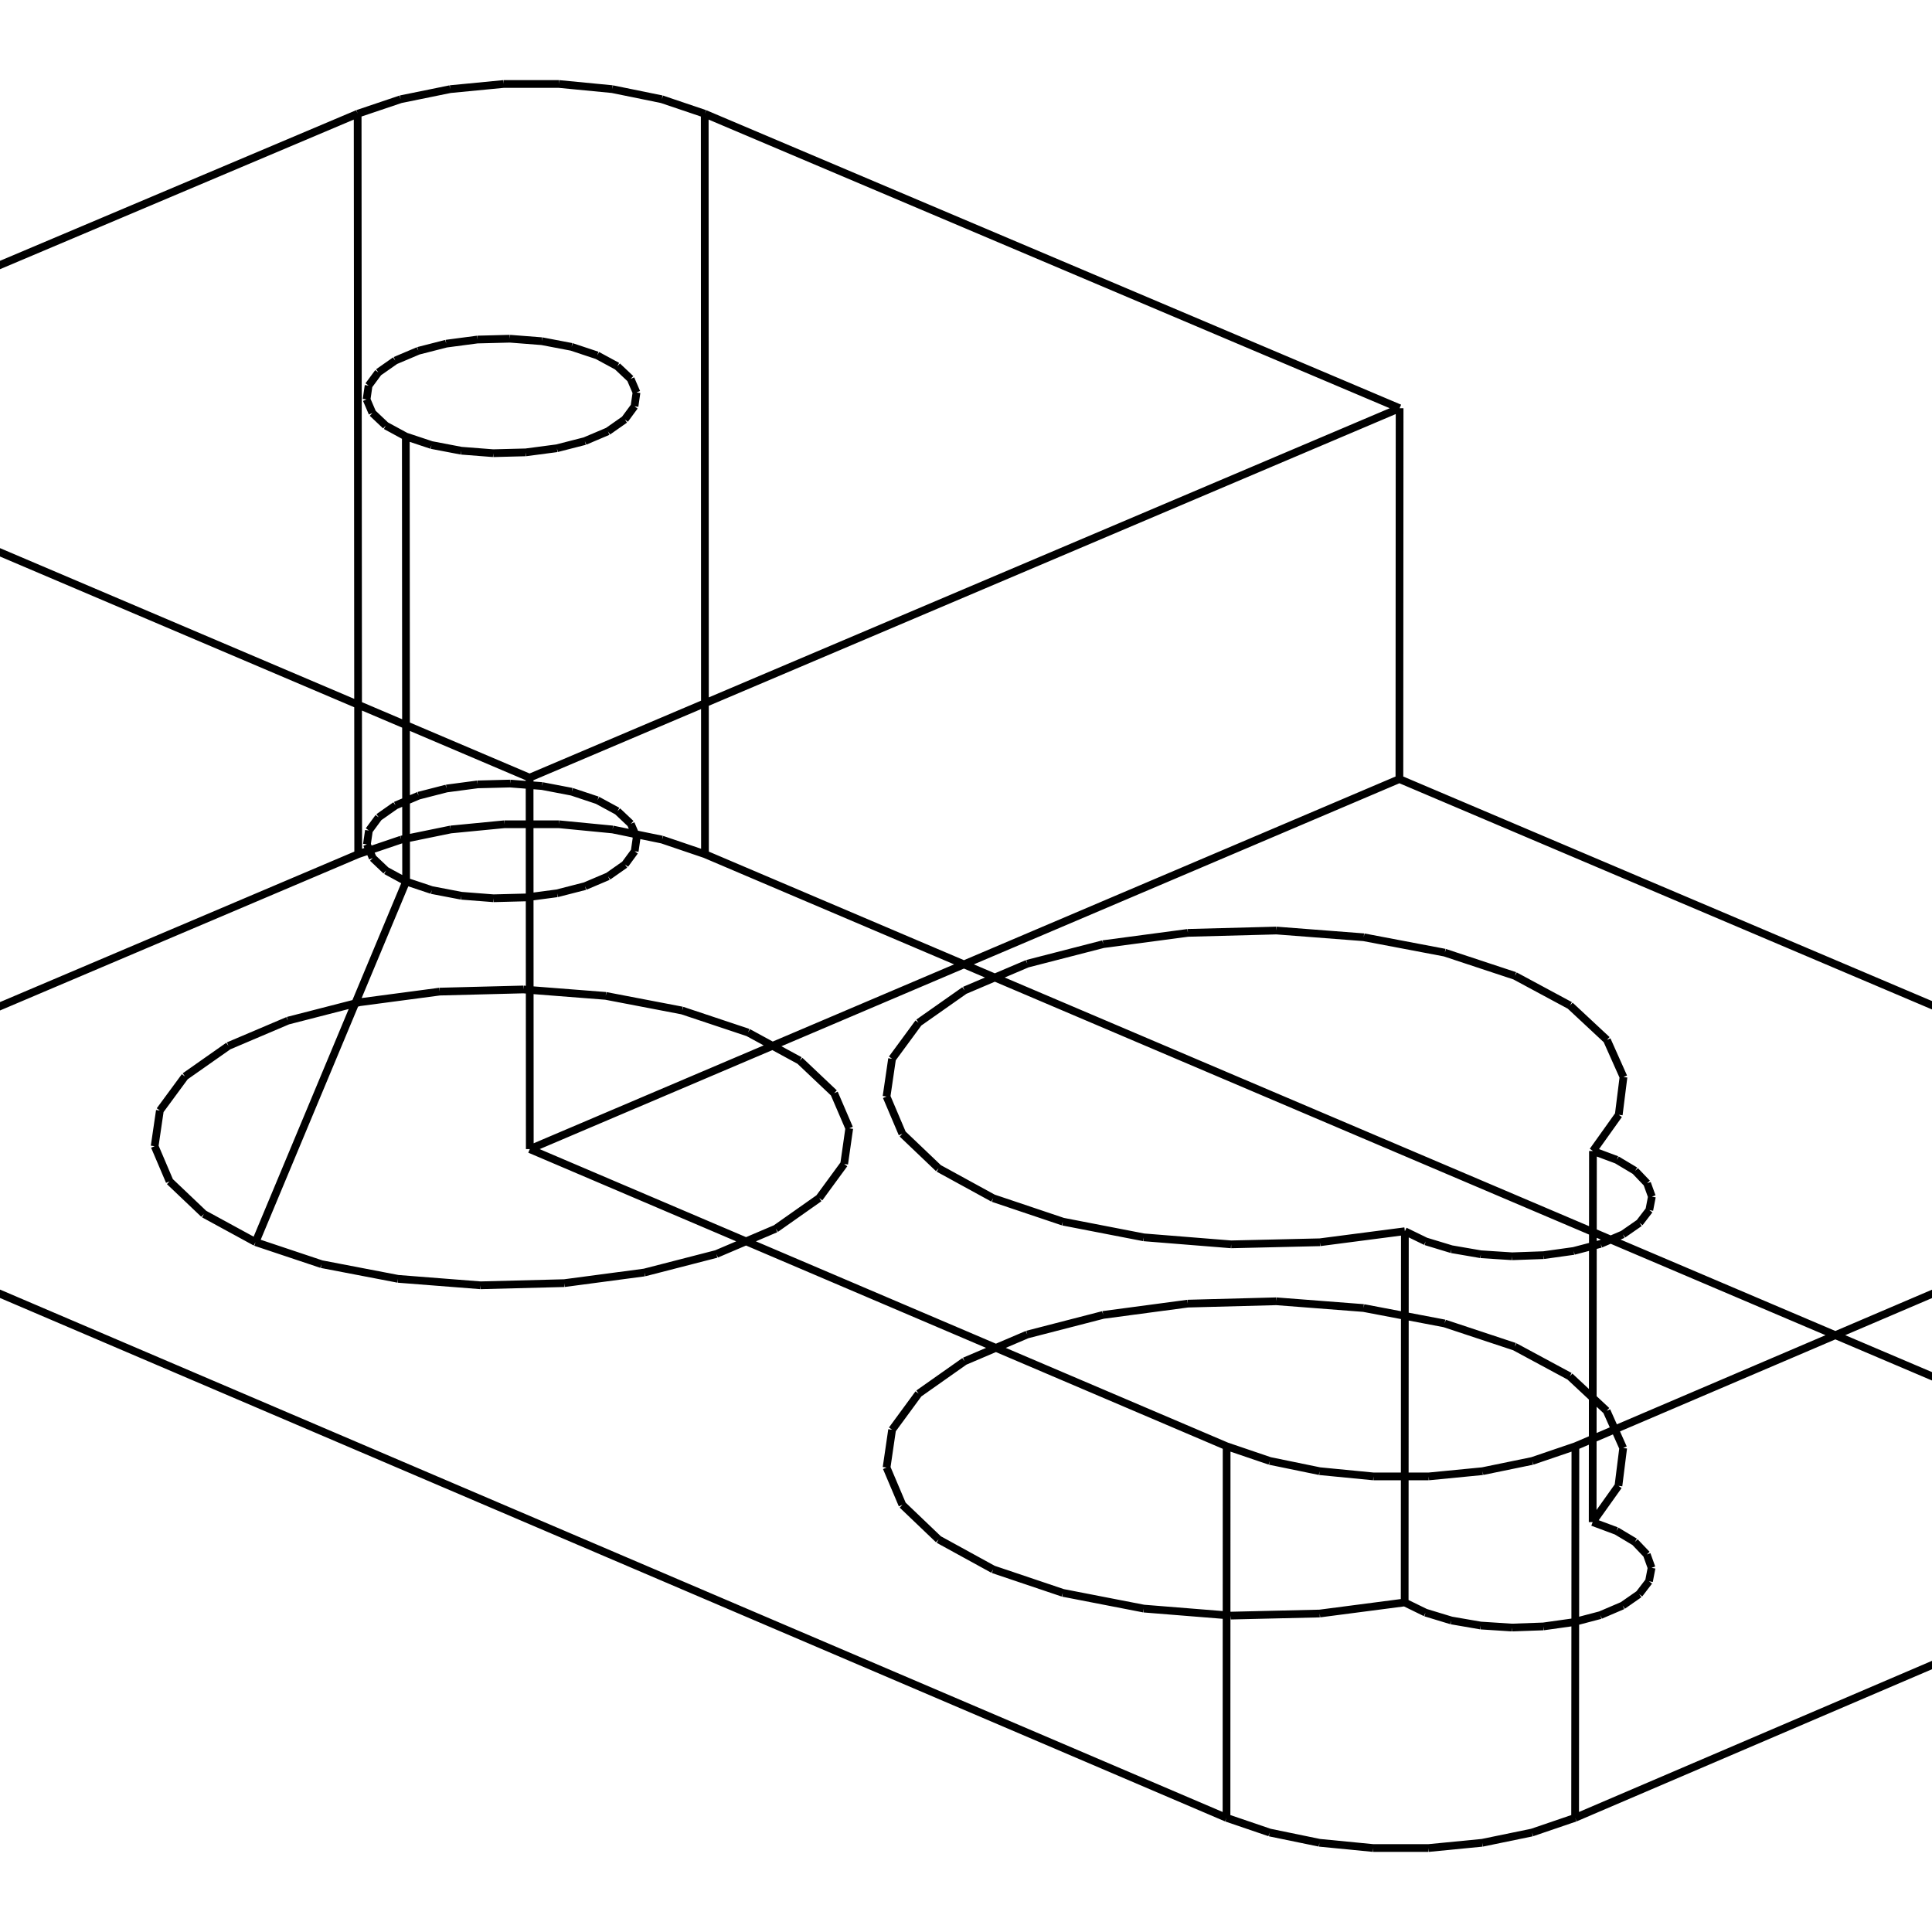
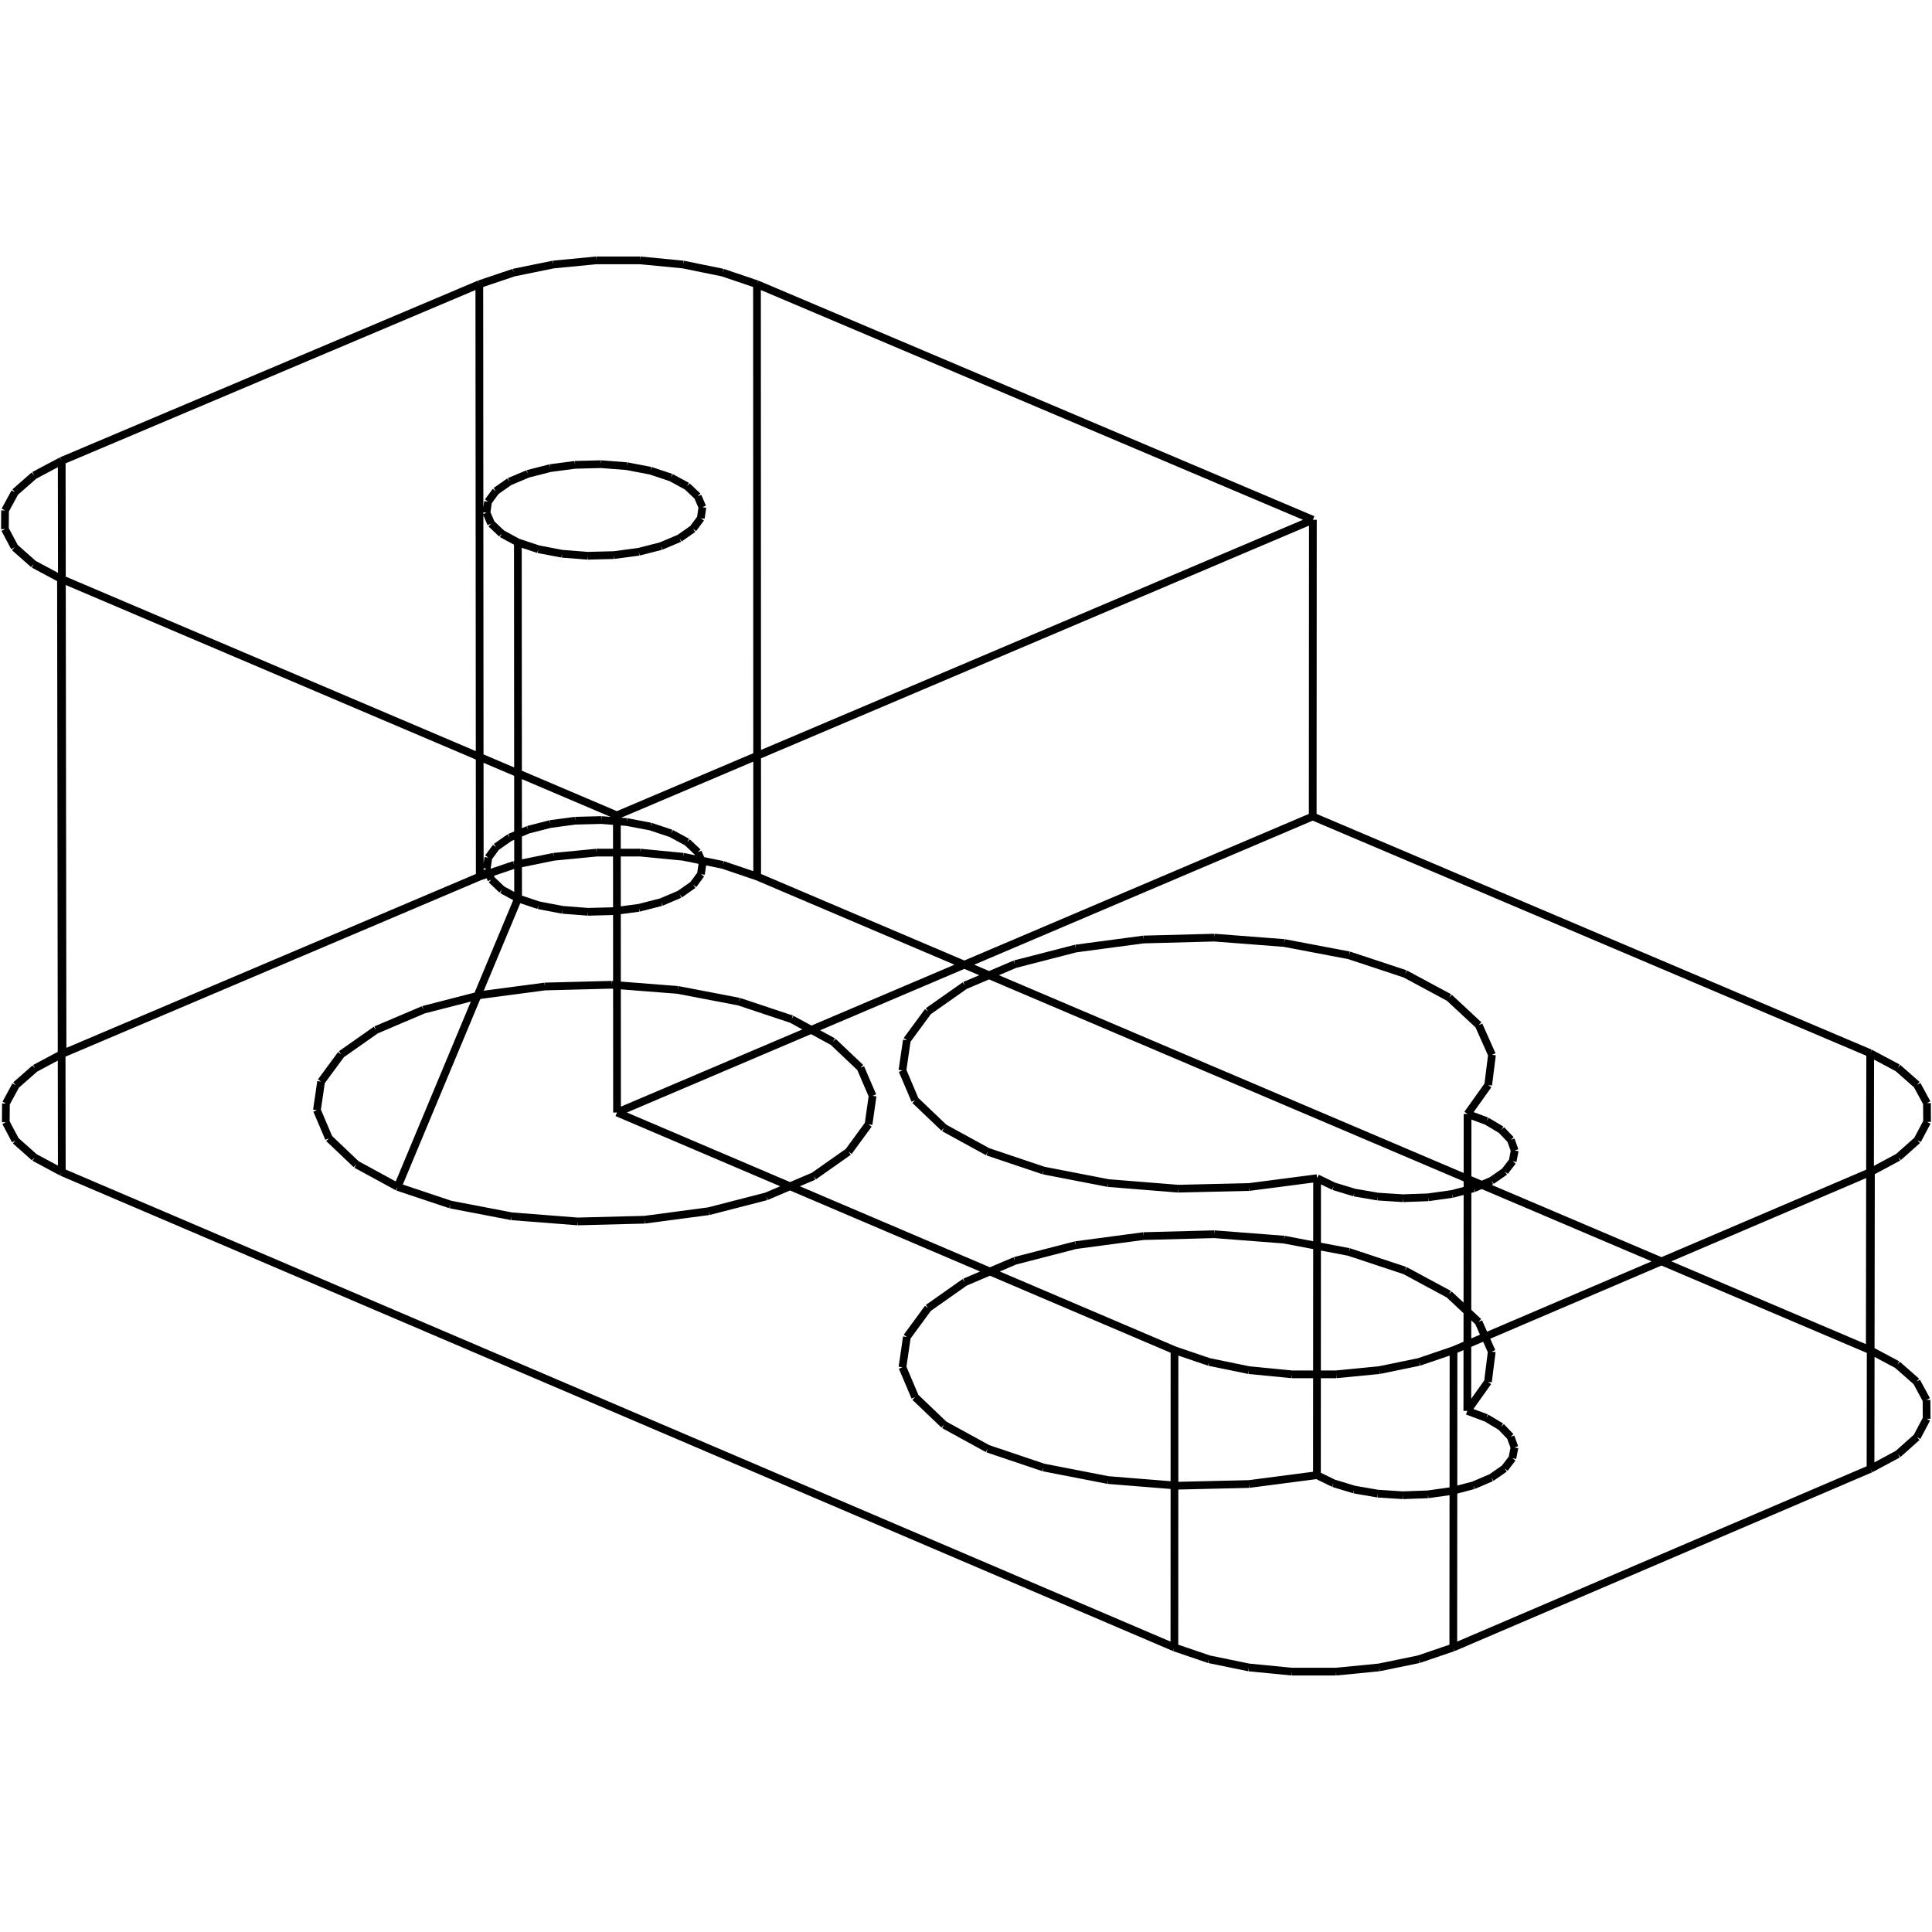
<svg xmlns="http://www.w3.org/2000/svg" viewBox="0 0 1000 1000">
-   <path d="M185.405,442.114 L185.12,58.876 M-84.538,556.749 L-85.069,173.145 M185.405,442.114 L-84.538,556.749 M185.12,58.876 L-85.069,173.145 M364.891,442.114 L364.769,58.876 M364.891,442.114 L342.684,434.579 M342.684,434.579 L317.09,429.336 M317.09,429.336 L289.393,426.647 M289.393,426.647 L260.977,426.647 M260.977,426.647 L233.267,429.336 M233.267,429.336 L207.648,434.579 M207.648,434.579 L185.405,442.114 M364.769,58.876 L342.541,51.365 M342.541,51.365 L316.925,46.139 M316.925,46.139 L289.202,43.459 M289.202,43.459 L260.761,43.459 M260.761,43.459 L233.025,46.139 M233.025,46.139 L207.384,51.365 M207.384,51.365 L185.12,58.876 M-85.016,633.329 L-85.547,249.481 M-84.538,556.749 L-102.34,566.222 M-102.34,566.222 L-114.759,577.142 M-114.759,577.142 L-121.171,588.961 M-121.171,588.961 L-121.251,601.086 M-121.251,601.086 L-114.994,612.911 M-114.994,612.911 L-102.71,623.842 M-102.71,623.842 L-85.016,633.329 M-85.069,173.145 L-102.887,182.589 M-102.887,182.589 L-115.317,193.473 M-115.317,193.473 L-121.735,205.254 M-121.735,205.254 L-121.815,217.341 M-121.815,217.341 L-115.552,229.129 M-115.552,229.129 L-103.258,240.024 M-103.258,240.024 L-85.547,249.481 M-85.016,633.329 L634.837,940.904 M634.837,940.904 L657.188,948.521 M657.188,948.521 L682.942,953.822 M682.942,953.822 L710.808,956.541 M710.808,956.541 L739.384,956.541 M739.384,956.541 L767.236,953.822 M767.236,953.822 L792.965,948.521 M792.965,948.521 L815.28,940.904 M815.28,940.904 L1085.223,825.327 M1085.223,825.327 L1102.954,815.801 M1102.954,815.801 L1115.262,804.826 M1115.262,804.826 L1121.532,792.952 M1121.532,792.952 L1121.451,780.777 M1121.451,780.777 L1115.027,768.91 M1115.027,768.91 L1102.582,757.946 M1102.582,757.946 L1084.743,748.433 M1084.743,748.433 L364.891,442.114 M132.269,642.91 L166.421,654.328 M166.421,654.328 L206.013,661.928 M206.013,661.928 L248.738,665.267 M248.738,665.267 L292.109,664.148 M292.109,664.148 L333.599,658.639 M333.599,658.639 L370.791,649.059 M370.791,649.059 L401.521,635.969 M401.521,635.969 L424.004,620.132 M424.004,620.132 L436.936,602.47 M436.936,602.47 L439.569,584.011 M439.569,584.011 L431.757,565.828 M431.757,565.828 L413.96,548.978 M413.96,548.978 L387.216,534.437 M387.216,534.437 L353.08,523.048 M353.08,523.048 L313.535,515.47 M313.535,515.47 L270.876,512.142 M270.876,512.142 L227.575,513.257 M227.575,513.257 L186.143,518.749 M186.143,518.749 L148.984,528.302 M148.984,528.302 L118.254,541.362 M118.254,541.362 L95.738,557.173 M95.738,557.173 L82.749,574.818 M82.749,574.818 L80.045,593.273 M80.045,593.273 L87.791,611.467 M87.791,611.467 L105.541,628.34 M105.541,628.34 L132.269,642.91 M727.058,829.425 L737.838,834.689 M737.838,834.689 L751.182,838.743 M751.182,838.743 L766.36,841.367 M766.36,841.367 L782.546,842.416 M782.546,842.416 L798.855,841.834 M798.855,841.834 L814.399,839.653 M814.399,839.653 L828.328,835.991 M828.328,835.991 L839.883,831.049 M839.883,831.049 L848.435,825.096 M848.435,825.096 L853.516,818.457 M853.516,818.457 L854.852,811.495 M854.852,811.495 L852.37,804.589 M852.37,804.589 L846.205,798.114 M846.205,798.114 L836.696,792.426 M836.696,792.426 L824.36,787.831 M824.36,787.831 L837.702,769.071 M837.702,769.071 L840.156,749.495 M840.156,749.495 L831.585,730.236 M831.585,730.236 L812.492,712.407 M812.492,712.407 L783.986,697.037 M783.986,697.037 L747.718,685.014 M747.718,685.014 L705.784,677.03 M705.784,677.03 L660.606,673.544 M660.606,673.544 L614.792,674.757 M614.792,674.757 L570.985,680.6 M570.985,680.6 L531.714,690.736 M531.714,690.736 L499.249,704.582 M499.249,704.582 L475.467,721.338 M475.467,721.338 L461.748,740.038 M461.748,740.038 L458.891,759.602 M458.891,759.602 L467.068,778.899 M467.068,778.899 L485.813,796.81 M485.813,796.81 L514.044,812.298 M514.044,812.298 L550.131,824.463 M550.131,824.463 L591.984,832.6 M591.984,832.6 L637.177,836.234 M637.177,836.234 L683.089,835.155 M683.089,835.155 L727.058,829.425 M724.433,211.298 L364.769,58.876 M274.116,402.527 L724.433,211.298 M-85.547,249.481 L274.116,402.527 M210.052,225.931 L199.664,220.296 M199.664,220.296 L192.761,213.768 M192.761,213.768 L189.744,206.729 M189.744,206.729 L190.786,199.586 M190.786,199.586 L195.826,192.756 M195.826,192.756 L204.572,186.634 M204.572,186.634 L216.513,181.576 M216.513,181.576 L230.957,177.876 M230.957,177.876 L247.064,175.749 M247.064,175.749 L263.898,175.317 M263.898,175.317 L280.483,176.606 M280.483,176.606 L295.855,179.541 M295.855,179.541 L309.122,183.952 M309.122,183.952 L319.512,189.583 M319.512,189.583 L326.422,196.107 M326.422,196.107 L329.45,203.144 M329.45,203.144 L328.419,210.288 M328.419,210.288 L323.387,217.121 M323.387,217.121 L314.646,223.247 M314.646,223.247 L302.705,228.309 M302.705,228.309 L288.256,232.013 M288.256,232.013 L272.141,234.143 M272.141,234.143 L255.296,234.575 M255.296,234.575 L238.701,233.285 M238.701,233.285 L223.322,230.346 M223.322,230.346 L210.052,225.931 M724.331,403.247 L724.433,211.298 M1085.01,556.413 L724.331,403.247 M1084.743,748.433 L1085.01,556.413 M634.837,940.904 L634.899,748.578 M274.219,594.783 L634.899,748.578 M274.219,594.783 L274.116,402.527 M1085.01,556.413 L1102.856,565.91 M1102.856,565.91 L1115.307,576.857 M1115.307,576.857 L1121.734,588.706 M1121.734,588.706 L1121.815,600.862 M1121.815,600.862 L1115.542,612.716 M1115.542,612.716 L1103.229,623.674 M1103.229,623.674 L1085.49,633.185 M1085.223,825.327 L1085.49,633.185 M815.28,940.904 L815.424,748.578 M815.424,748.578 L793.099,756.182 M793.099,756.182 L767.358,761.475 M767.358,761.475 L739.493,764.19 M739.493,764.19 L710.904,764.19 M710.904,764.19 L683.026,761.475 M683.026,761.475 L657.26,756.182 M657.26,756.182 L634.899,748.578 M815.424,748.578 L1085.49,633.185 M210.21,456.278 L223.472,460.702 M223.472,460.702 L238.843,463.646 M238.843,463.646 L255.429,464.939 M255.429,464.939 L272.265,464.506 M272.265,464.506 L288.371,462.372 M288.371,462.372 L302.812,458.661 M302.812,458.661 L314.747,453.589 M314.747,453.589 L323.483,447.451 M323.483,447.451 L328.512,440.605 M328.512,440.605 L329.543,433.448 M329.543,433.448 L326.517,426.396 M326.517,426.396 L319.61,419.86 M319.61,419.86 L309.226,414.218 M309.226,414.218 L295.966,409.799 M295.966,409.799 L280.602,406.858 M280.602,406.858 L264.026,405.567 M264.026,405.567 L247.201,405.999 M247.201,405.999 L231.103,408.131 M231.103,408.131 L216.667,411.838 M216.667,411.838 L204.733,416.906 M204.733,416.906 L195.992,423.039 M195.992,423.039 L190.954,429.883 M190.954,429.883 L189.912,437.039 M189.912,437.039 L192.928,444.092 M192.928,444.092 L199.828,450.632 M199.828,450.632 L210.21,456.278 M210.21,456.278 L184.229,518.489 M184.229,518.489 L158.249,580.7 M158.249,580.7 L132.269,642.91 M727.161,637.277 L737.947,642.532 M737.947,642.532 L751.296,646.579 M751.296,646.579 L766.482,649.199 M766.482,649.199 L782.675,650.246 M782.675,650.246 L798.992,649.666 M798.992,649.666 L814.542,647.488 M814.542,647.488 L828.478,643.832 M828.478,643.832 L840.038,638.897 M840.038,638.897 L848.594,632.954 M848.594,632.954 L853.678,626.326 M853.678,626.326 L855.014,619.375 M855.014,619.375 L852.53,612.479 M852.53,612.479 L846.363,606.015 M846.363,606.015 L836.849,600.336 M836.849,600.336 L824.507,595.749 M824.507,595.749 L824.36,787.831 M727.161,637.277 L727.058,829.425 M824.507,595.749 L837.856,577.018 M837.856,577.018 L840.311,557.473 M840.311,557.473 L831.736,538.245 M831.736,538.245 L812.635,520.444 M812.635,520.444 L784.116,505.099 M784.116,505.099 L747.831,493.095 M747.831,493.095 L705.878,485.123 M705.878,485.123 L660.679,481.643 M660.679,481.643 L614.844,482.855 M614.844,482.855 L571.017,488.688 M571.017,488.688 L531.729,498.808 M531.729,498.808 L499.249,512.632 M499.249,512.632 L475.456,529.361 M475.456,529.361 L461.731,548.032 M461.731,548.032 L458.873,567.565 M458.873,567.565 L467.054,586.83 M467.054,586.83 L485.806,604.713 M485.806,604.713 L514.051,620.176 M514.051,620.176 L550.154,632.322 M550.154,632.322 L592.026,640.446 M592.026,640.446 L637.24,644.074 M637.24,644.074 L683.173,642.997 M683.173,642.997 L727.161,637.277 M724.331,403.247 L274.219,594.783 M210.21,456.278 L210.052,225.931" stroke="black" stroke-width="4" fill="red" />
+   <path d="M248.324,453.691 L248.096,147.101 M32.37,545.399 L31.945,238.516 M248.324,453.691 L32.37,545.399 M248.096,147.101 L31.945,238.516 M391.913,453.691 L391.815,147.101 M391.913,453.691 L374.147,447.663 M374.147,447.663 L353.672,443.469 M353.672,443.469 L331.514,441.318 M331.514,441.318 L308.782,441.318 M308.782,441.318 L286.614,443.469 M286.614,443.469 L266.119,447.663 M266.119,447.663 L248.324,453.691 M391.815,147.101 L374.033,141.092 M374.033,141.092 L353.54,136.911 M353.54,136.911 L331.362,134.767 M331.362,134.767 L308.609,134.767 M308.609,134.767 L286.42,136.911 M286.42,136.911 L265.907,141.092 M265.907,141.092 L248.096,147.101 M31.988,606.663 L31.562,299.585 M32.37,545.399 L18.128,552.978 M18.128,552.978 L8.193,561.714 M8.193,561.714 L3.064,571.168 M3.064,571.168 L2.999,580.869 M2.999,580.869 L8.005,590.329 M8.005,590.329 L17.832,599.073 M17.832,599.073 L31.988,606.663 M31.945,238.516 L17.69,246.071 M17.69,246.071 L7.746,254.779 M7.746,254.779 L2.612,264.204 M2.612,264.204 L2.548,273.873 M2.548,273.873 L7.558,283.303 M7.558,283.303 L17.394,292.019 M17.394,292.019 L31.562,299.585 M31.988,606.663 L607.87,852.723 M607.87,852.723 L625.75,858.817 M625.75,858.817 L646.354,863.058 M646.354,863.058 L668.646,865.233 M668.646,865.233 L691.507,865.233 M691.507,865.233 L713.789,863.058 M713.789,863.058 L734.372,858.817 M734.372,858.817 L752.224,852.723 M752.224,852.723 L968.178,760.261 M968.178,760.261 L982.363,752.641 M982.363,752.641 L992.21,743.861 M992.21,743.861 L997.226,734.362 M997.226,734.362 L997.161,724.622 M997.161,724.622 L992.021,715.128 M992.021,715.128 L982.066,706.356 M982.066,706.356 L967.795,698.747 M967.795,698.747 L391.913,453.691 M205.815,614.328 L233.137,623.462 M233.137,623.462 L264.81,629.543 M264.81,629.543 L298.991,632.213 M298.991,632.213 L333.687,631.319 M333.687,631.319 L366.879,626.911 M366.879,626.911 L396.633,619.248 M396.633,619.248 L421.217,608.776 M421.217,608.776 L439.203,596.106 M439.203,596.106 L449.549,581.976 M449.549,581.976 L451.655,567.209 M451.655,567.209 L445.406,552.663 M445.406,552.663 L431.168,539.182 M431.168,539.182 L409.773,527.549 M409.773,527.549 L382.464,518.438 M382.464,518.438 L350.828,512.376 M350.828,512.376 L316.701,509.714 M316.701,509.714 L282.06,510.606 M282.06,510.606 L248.915,515 M248.915,515 L219.187,522.642 M219.187,522.642 L194.603,533.09 M194.603,533.09 L176.59,545.738 M176.59,545.738 L166.199,559.854 M166.199,559.854 L164.036,574.619 M164.036,574.619 L170.233,589.173 M170.233,589.173 L184.433,602.672 M184.433,602.672 L205.815,614.328 M681.646,763.54 L690.271,767.751 M690.271,767.751 L700.945,770.994 M700.945,770.994 L713.088,773.093 M713.088,773.093 L726.037,773.933 M726.037,773.933 L739.084,773.467 M739.084,773.467 L751.519,771.722 M751.519,771.722 L762.662,768.793 M762.662,768.793 L771.907,764.839 M771.907,764.839 L778.748,760.077 M778.748,760.077 L782.813,754.766 M782.813,754.766 L783.882,749.196 M783.882,749.196 L781.896,743.671 M781.896,743.671 L776.964,738.492 M776.964,738.492 L769.357,733.94 M769.357,733.94 L759.488,730.265 M759.488,730.265 L770.162,715.257 M770.162,715.257 L772.125,699.596 M772.125,699.596 L765.268,684.189 M765.268,684.189 L749.994,669.925 M749.994,669.925 L727.189,657.63 M727.189,657.63 L698.175,648.011 M698.175,648.011 L664.627,641.624 M664.627,641.624 L628.485,638.835 M628.485,638.835 L591.833,639.806 M591.833,639.806 L556.788,644.48 M556.788,644.48 L525.371,652.589 M525.371,652.589 L499.399,663.665 M499.399,663.665 L480.374,677.07 M480.374,677.07 L469.399,692.031 M469.399,692.031 L467.113,707.682 M467.113,707.682 L473.655,723.119 M473.655,723.119 L488.65,737.448 M488.65,737.448 L511.235,749.838 M511.235,749.838 L540.105,759.571 M540.105,759.571 L573.587,766.08 M573.587,766.08 L609.741,768.987 M609.741,768.987 L646.471,768.124 M646.471,768.124 L681.646,763.54 M679.546,269.038 L391.815,147.101 M319.293,422.022 L679.546,269.038 M31.562,299.585 L319.293,422.022 M268.042,280.745 L259.731,276.236 M259.731,276.236 L254.209,271.015 M254.209,271.015 L251.795,265.383 M251.795,265.383 L252.629,259.669 M252.629,259.669 L256.661,254.205 M256.661,254.205 L263.657,249.307 M263.657,249.307 L273.211,245.261 M273.211,245.261 L284.766,242.301 M284.766,242.301 L297.651,240.599 M297.651,240.599 L311.118,240.253 M311.118,240.253 L324.386,241.285 M324.386,241.285 L336.684,243.633 M336.684,243.633 L347.297,247.162 M347.297,247.162 L355.61,251.666 M355.61,251.666 L361.138,256.885 M361.138,256.885 L363.56,262.516 M363.56,262.516 L362.735,268.23 M362.735,268.23 L358.709,273.697 M358.709,273.697 L351.717,278.597 M351.717,278.597 L342.164,282.647 M342.164,282.647 L330.605,285.61 M330.605,285.61 L317.713,287.314 M317.713,287.314 L304.236,287.66 M304.236,287.66 L290.961,286.628 M290.961,286.628 L278.657,284.277 M278.657,284.277 L268.042,280.745 M679.465,422.598 L679.546,269.038 M968.008,545.131 L679.465,422.598 M967.795,698.747 L968.008,545.131 M607.87,852.723 L607.919,698.862 M319.375,575.827 L607.919,698.862 M319.375,575.827 L319.293,422.022 M968.008,545.131 L982.285,552.728 M982.285,552.728 L992.245,561.486 M992.245,561.486 L997.388,570.964 M997.388,570.964 L997.452,580.689 M997.452,580.689 L992.434,590.173 M992.434,590.173 L982.583,598.939 M982.583,598.939 L968.392,606.548 M968.178,760.261 L968.392,606.548 M752.224,852.723 L752.339,698.862 M752.339,698.862 L734.479,704.946 M734.479,704.946 L713.887,709.18 M713.887,709.18 L691.595,711.352 M691.595,711.352 L668.723,711.352 M668.723,711.352 L646.421,709.18 M646.421,709.18 L625.808,704.946 M625.808,704.946 L607.919,698.862 M752.339,698.862 L968.392,606.548 M268.168,465.022 L278.778,468.561 M278.778,468.561 L291.074,470.917 M291.074,470.917 L304.343,471.951 M304.343,471.951 L317.812,471.605 M317.812,471.605 L330.697,469.897 M330.697,469.897 L342.25,466.928 M342.25,466.928 L351.798,462.871 M351.798,462.871 L358.786,457.961 M358.786,457.961 L362.809,452.484 M362.809,452.484 L363.634,446.758 M363.634,446.758 L361.213,441.117 M361.213,441.117 L355.688,435.888 M355.688,435.888 L347.38,431.375 M347.38,431.375 L336.773,427.839 M336.773,427.839 L324.482,425.487 M324.482,425.487 L311.221,424.453 M311.221,424.453 L297.761,424.799 M297.761,424.799 L284.883,426.505 M284.883,426.505 L273.334,429.47 M273.334,429.47 L263.786,433.524 M263.786,433.524 L256.793,438.431 M256.793,438.431 L252.763,443.906 M252.763,443.906 L251.93,449.631 M251.93,449.631 L254.343,455.274 M254.343,455.274 L259.862,460.506 M259.862,460.506 L268.168,465.022 M268.168,465.022 L247.384,514.791 M247.384,514.791 L226.599,564.56 M226.599,564.56 L205.815,614.328 M681.729,609.821 L690.357,614.025 M690.357,614.025 L701.037,617.264 M701.037,617.264 L713.185,619.359 M713.185,619.359 L726.14,620.197 M726.14,620.197 L739.193,619.732 M739.193,619.732 L751.634,617.99 M751.634,617.99 L762.782,615.065 M762.782,615.065 L772.031,611.118 M772.031,611.118 L778.875,606.363 M778.875,606.363 L782.942,601.061 M782.942,601.061 L784.011,595.5 M784.011,595.5 L782.024,589.983 M782.024,589.983 L777.091,584.812 M777.091,584.812 L769.479,580.268 M769.479,580.268 L759.606,576.599 M759.606,576.599 L759.488,730.265 M681.729,609.821 L681.646,763.54 M759.606,576.599 L770.285,561.615 M770.285,561.615 L772.249,545.979 M772.249,545.979 L765.389,530.596 M765.389,530.596 L750.108,516.355 M750.108,516.355 L727.293,504.079 M727.293,504.079 L698.265,494.476 M698.265,494.476 L664.702,488.099 M664.702,488.099 L628.544,485.314 M628.544,485.314 L591.875,486.284 M591.875,486.284 L556.814,490.951 M556.814,490.951 L525.383,499.047 M525.383,499.047 L499.399,510.105 M499.399,510.105 L480.365,523.489 M480.365,523.489 L469.385,538.425 M469.385,538.425 L467.098,554.052 M467.098,554.052 L473.643,569.464 M473.643,569.464 L488.645,583.771 M488.645,583.771 L511.24,596.141 M511.24,596.141 L540.123,605.858 M540.123,605.858 L573.621,612.357 M573.621,612.357 L609.792,615.259 M609.792,615.259 L646.538,614.398 M646.538,614.398 L681.729,609.821 M679.465,422.598 L319.375,575.827 M268.168,465.022 L268.042,280.745" stroke="black" stroke-width="4" fill="red" />
</svg>
